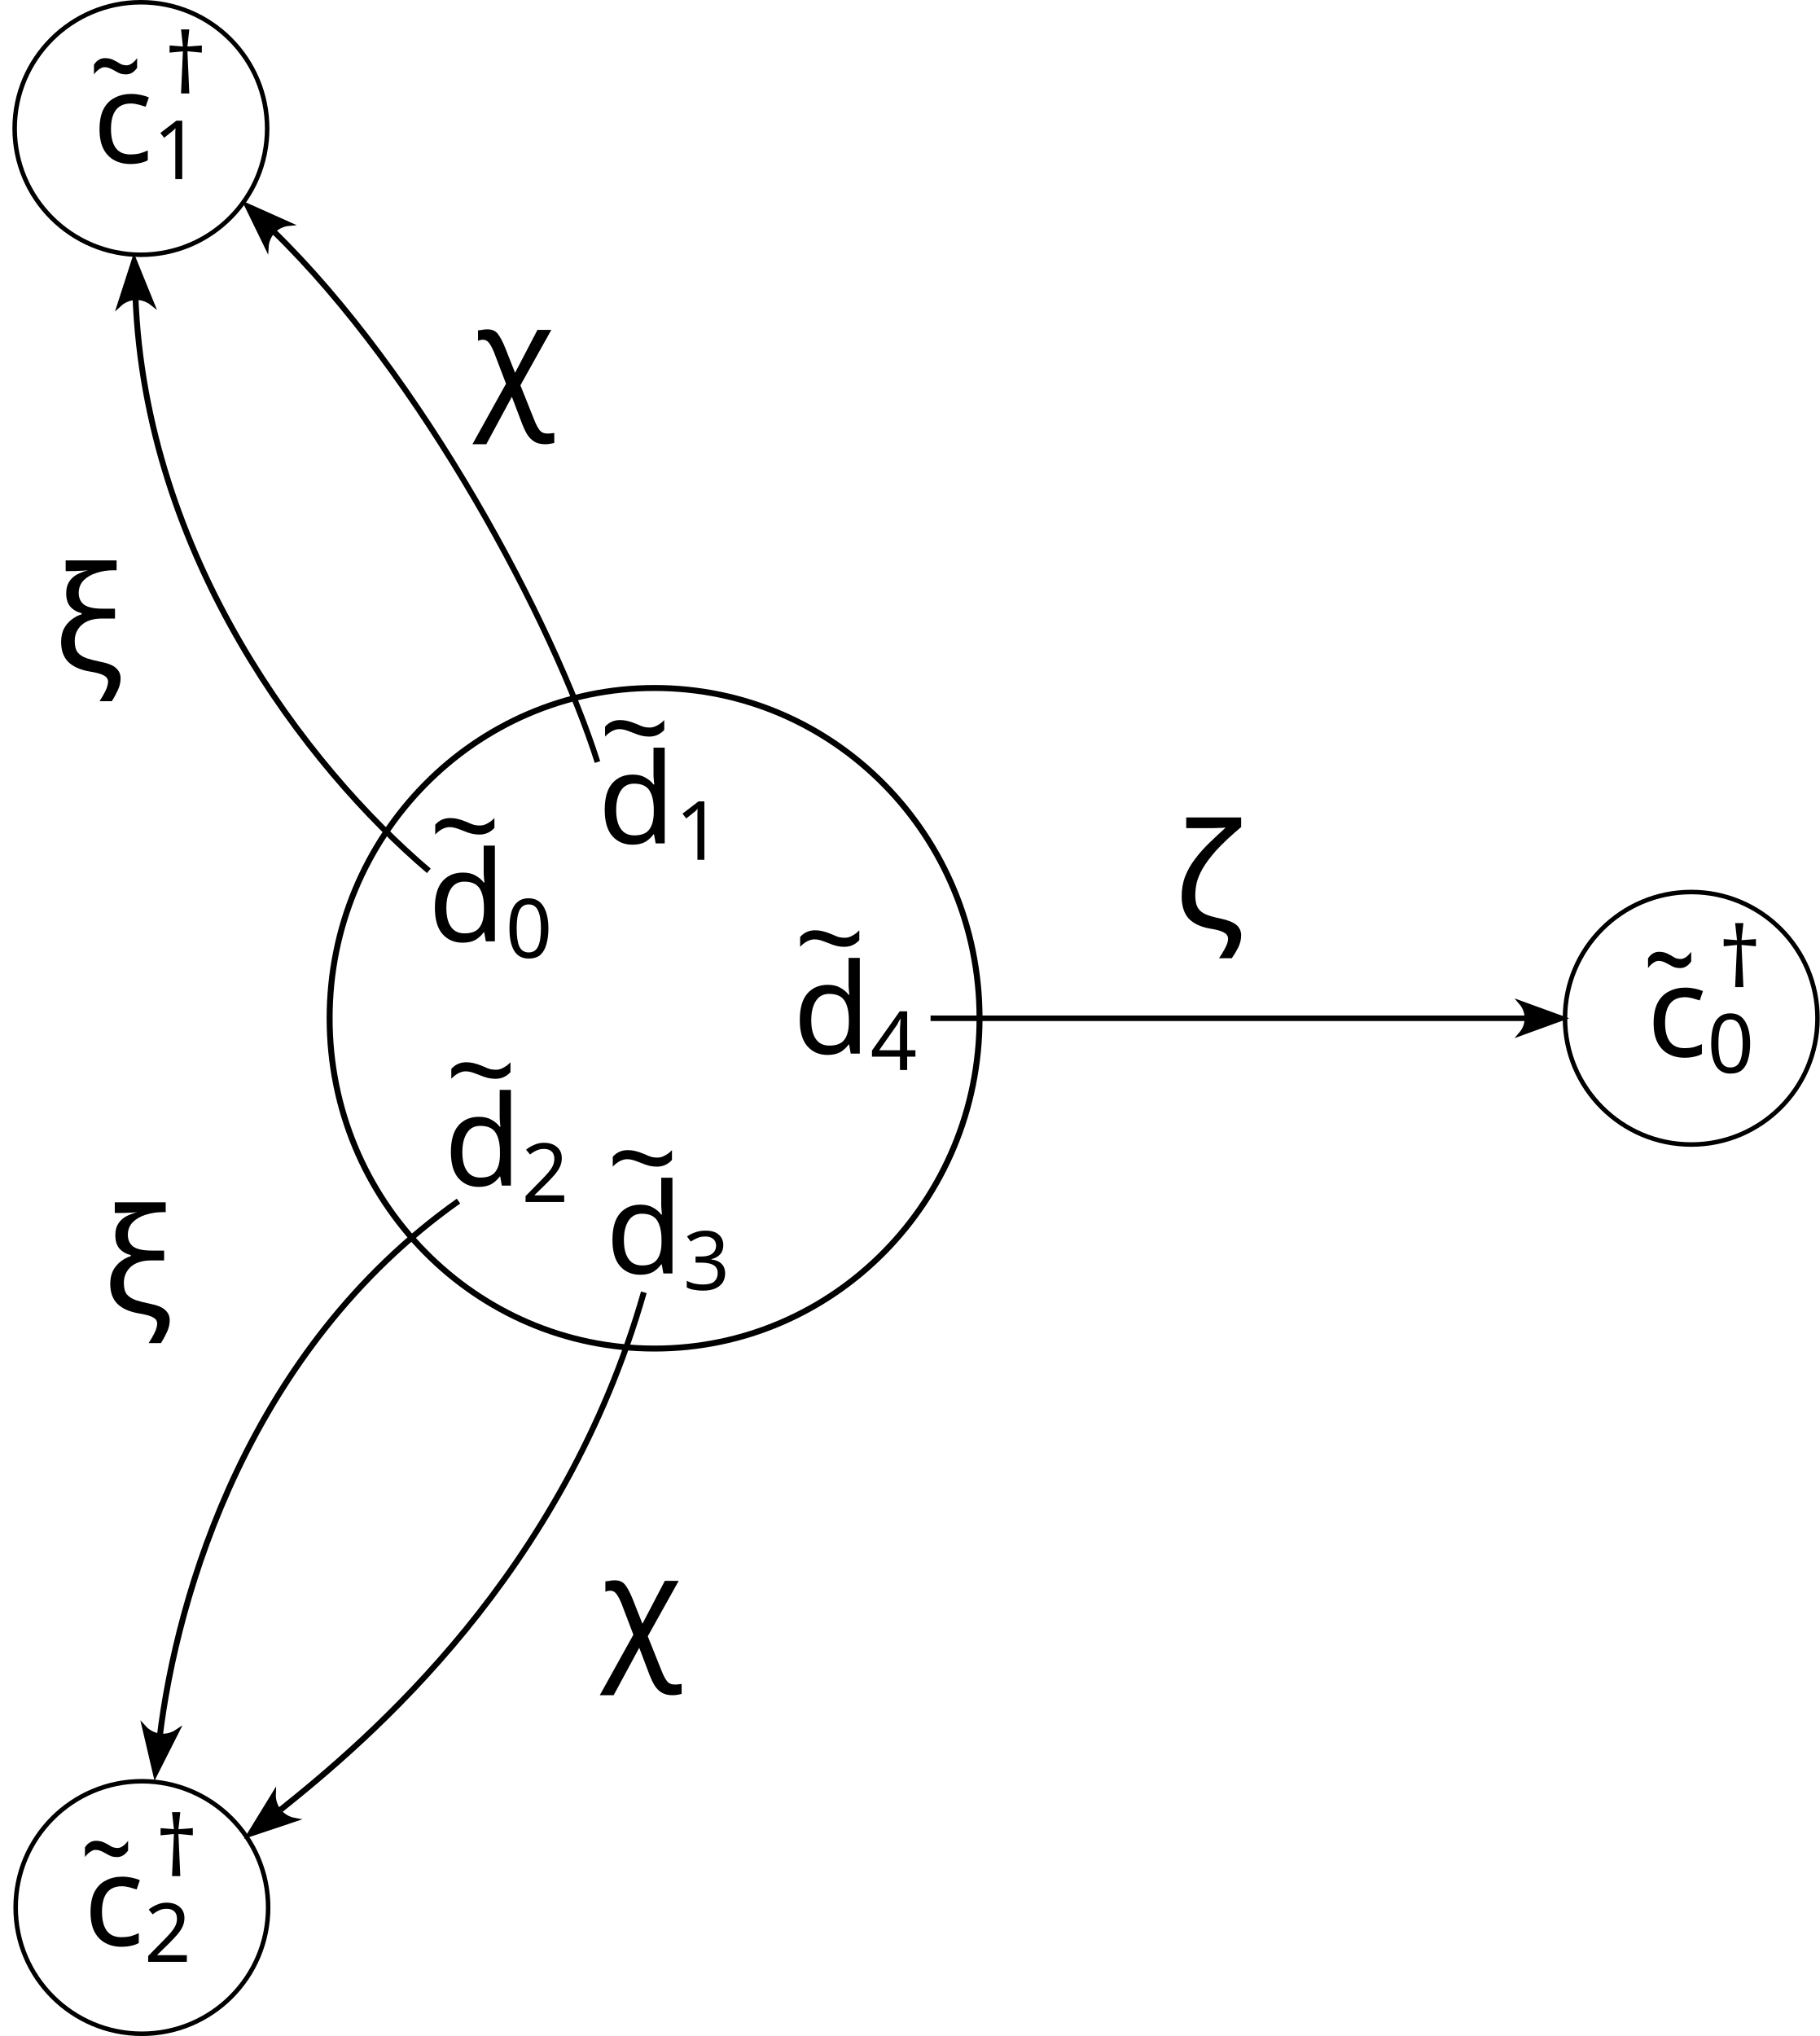
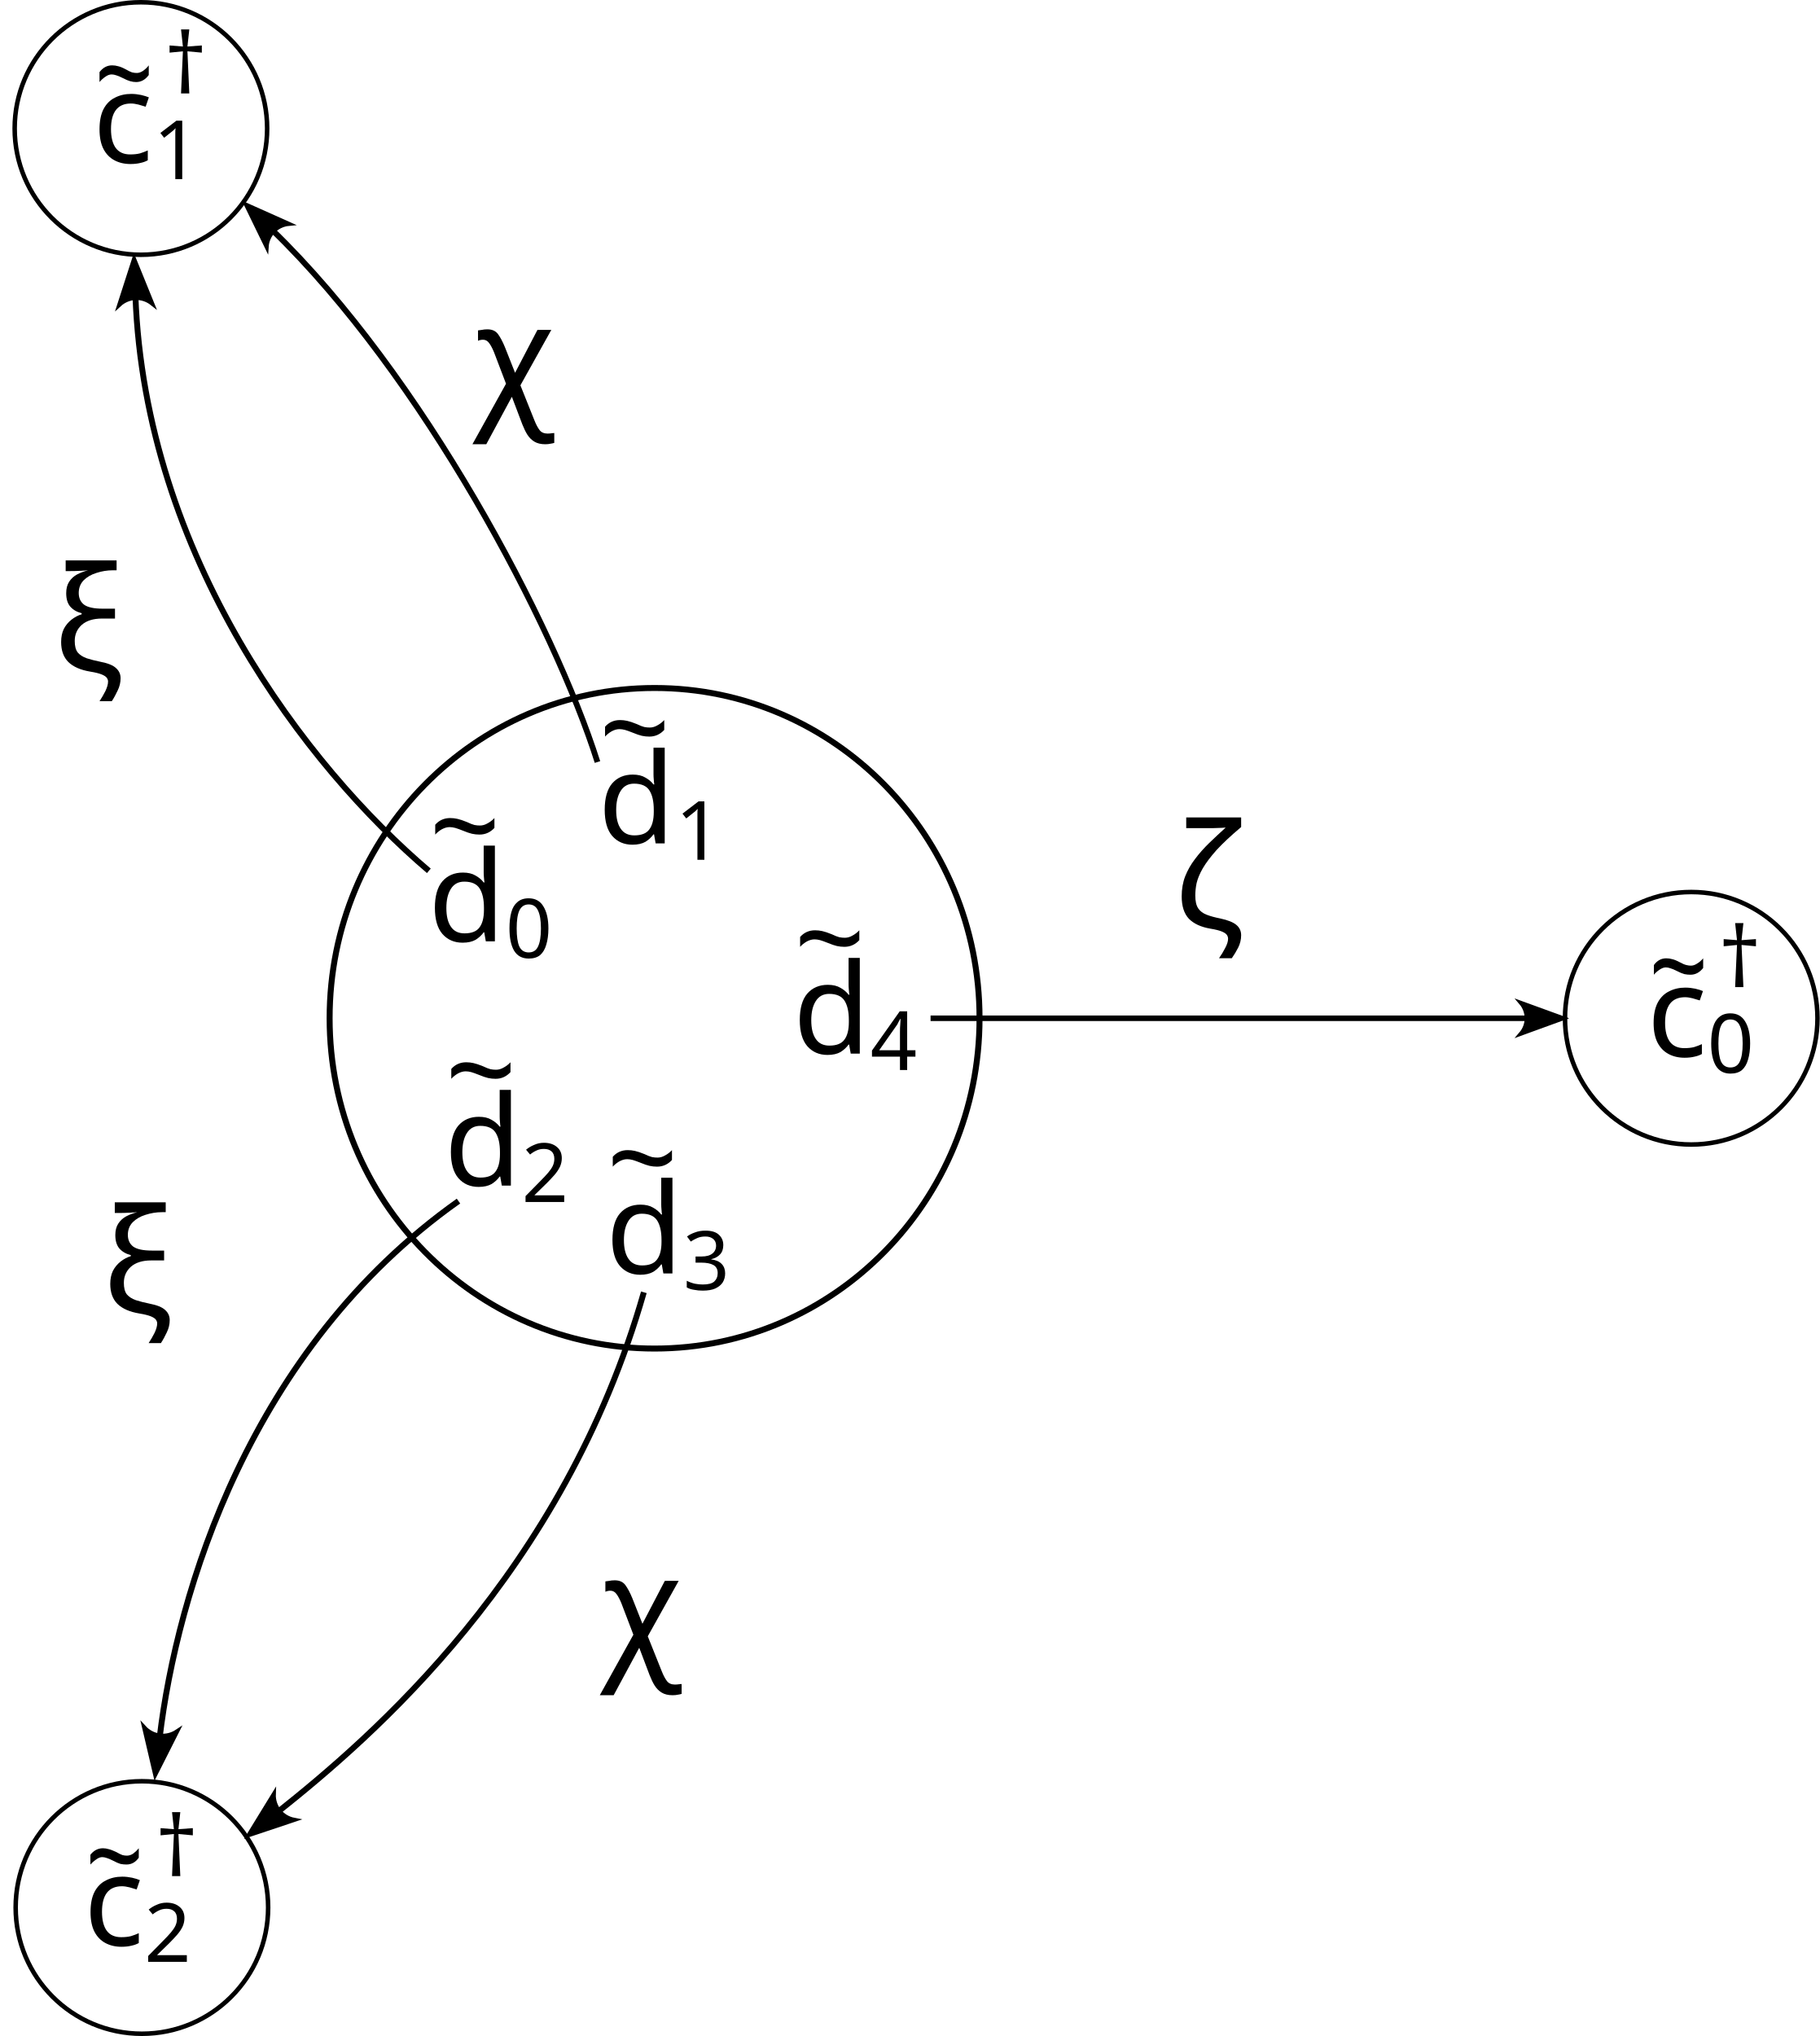
<svg xmlns="http://www.w3.org/2000/svg" width="106.655mm" height="119.318mm" viewBox="0 0 106.655 119.318" version="1.1" id="svg5">
  <defs id="defs2">
    <marker preserveAspectRatio="xMidYMid" viewBox="0 0 7.7 5.6" markerHeight="5.6" markerWidth="7.7" orient="auto-start-reverse" refY="0" refX="0" id="marker1147" style="overflow:visible">
      <path id="path1145" style="fill:context-stroke;fill-rule:evenodd;stroke:#000000;stroke-opacity:1" d="M -2,-4 9,0 -2,4 c 2,-2.33 2,-5.66 0,-8 z" transform="scale(0.7)" />
    </marker>
    <marker preserveAspectRatio="xMidYMid" viewBox="0 0 7.7 5.6" markerHeight="5.6" markerWidth="7.7" orient="auto-start-reverse" refY="0" refX="0" id="marker1083" style="overflow:visible">
      <path id="path1081" style="fill:context-stroke;fill-rule:evenodd;stroke:#000000;stroke-opacity:1" d="M -2,-4 9,0 -2,4 c 2,-2.33 2,-5.66 0,-8 z" transform="scale(0.7)" />
    </marker>
    <marker style="overflow:visible" id="marker16568" refX="0" refY="0" orient="auto-start-reverse" markerWidth="7.7" markerHeight="5.6" viewBox="0 0 7.7 5.6" preserveAspectRatio="xMidYMid">
      <path transform="scale(0.7)" d="M -2,-4 9,0 -2,4 c 2,-2.33 2,-5.66 0,-8 z" style="fill:context-stroke;fill-rule:evenodd;stroke:#000000;stroke-opacity:1" id="path16566" />
    </marker>
    <marker style="overflow:visible" id="Arrow2" refX="0" refY="0" orient="auto-start-reverse" markerWidth="7.7" markerHeight="5.6" viewBox="0 0 7.7 5.6" preserveAspectRatio="xMidYMid">
      <path transform="scale(0.7)" d="M -2,-4 9,0 -2,4 c 2,-2.33 2,-5.66 0,-8 z" style="fill:context-stroke;fill-rule:evenodd;stroke:#000000;stroke-opacity:1" id="arrow2L" />
    </marker>
    <rect x="538.194" y="586.724" width="66.446" height="87.591" id="rect11328" />
    <rect x="589.472" y="652.988" width="50.779" height="67.871" id="rect11322" />
    <marker style="overflow:visible" id="Arrow2-8" refX="0" refY="0" orient="auto-start-reverse" markerWidth="7.7" markerHeight="5.6" viewBox="0 0 7.7 5.6" preserveAspectRatio="xMidYMid">
      <path transform="scale(0.7)" d="M -2,-4 9,0 -2,4 c 2,-2.33 2,-5.66 0,-8 z" style="fill:context-stroke;fill-rule:evenodd;stroke:#000000;stroke-opacity:1" id="arrow2L-6" />
    </marker>
    <marker style="overflow:visible" id="marker16568-2" refX="0" refY="0" orient="auto-start-reverse" markerWidth="7.7" markerHeight="5.6" viewBox="0 0 7.7 5.6" preserveAspectRatio="xMidYMid">
      <path transform="scale(0.7)" d="M -2,-4 9,0 -2,4 c 2,-2.33 2,-5.66 0,-8 z" style="fill:context-stroke;fill-rule:evenodd;stroke:#000000;stroke-opacity:1" id="path16566-9" />
    </marker>
  </defs>
  <g id="layer1" transform="translate(-60.85417,-79.23103)">
    <ellipse style="fill:none;stroke:#000000;stroke-width:0.35;stroke-dasharray:none;stroke-opacity:1" id="path1828" cx="99.219" cy="138.906" rx="19.046" ry="19.356" />
    <circle style="fill:none;stroke:#000000;stroke-width:0.265;stroke-opacity:1" id="path2040" cx="159.978" cy="138.906" r="7.399" />
    <circle style="fill:none;stroke:#000000;stroke-width:0.265;stroke-opacity:1" id="path2040-3" cx="69.113" cy="86.762" r="7.399" />
    <circle style="fill:none;stroke:#000000;stroke-width:0.265;stroke-opacity:1" id="path2040-3-6" cx="69.171" cy="191.018" r="7.399" />
    <text xml:space="preserve" style="font-style:normal;font-weight:normal;font-size:7.391px;line-height:1.25;font-family:sans-serif;fill:#000000;fill-opacity:1;stroke:none;stroke-width:0.185" x="85.937" y="134.397" id="text10274">
      <tspan id="tspan11002" x="85.937" y="134.397" style="stroke-width:0.185">d<tspan style="font-size:4.804px;baseline-shift:sub;stroke-width:0.185" id="tspan11008">0</tspan>
      </tspan>
    </text>
    <text xml:space="preserve" style="font-style:normal;font-weight:normal;font-size:7.391px;line-height:1.25;font-family:sans-serif;fill:#000000;fill-opacity:1;stroke:none;stroke-width:0.185" x="85.989" y="130.265" id="text11006">
      <tspan id="tspan11004" style="stroke-width:0.185" x="85.989" y="130.265">~</tspan>
    </text>
    <text xml:space="preserve" style="font-style:normal;font-weight:normal;font-size:7.391px;line-height:1.25;font-family:sans-serif;fill:#000000;fill-opacity:1;stroke:none;stroke-width:0.185" x="95.89" y="128.653" id="text10274-0">
      <tspan id="tspan11002-5" x="95.89" y="128.653" style="stroke-width:0.185">d<tspan style="font-size:65%;baseline-shift:sub" id="tspan11070">1</tspan>
      </tspan>
    </text>
    <text xml:space="preserve" style="font-style:normal;font-weight:normal;font-size:7.391px;line-height:1.25;font-family:sans-serif;fill:#000000;fill-opacity:1;stroke:none;stroke-width:0.185" x="95.942" y="124.521" id="text11006-4">
      <tspan id="tspan11004-6" style="stroke-width:0.185" x="95.942" y="124.521">~</tspan>
    </text>
    <text xml:space="preserve" style="font-style:normal;font-weight:normal;font-size:7.391px;line-height:1.25;font-family:sans-serif;fill:#000000;fill-opacity:1;stroke:none;stroke-width:0.185" x="86.876" y="148.708" id="text10274-9">
      <tspan id="tspan11002-2" x="86.876" y="148.708" style="stroke-width:0.185">d<tspan style="font-size:65%;baseline-shift:sub" id="tspan11101">2</tspan>
      </tspan>
    </text>
    <text xml:space="preserve" style="font-style:normal;font-weight:normal;font-size:7.391px;line-height:1.25;font-family:sans-serif;fill:#000000;fill-opacity:1;stroke:none;stroke-width:0.185" x="86.928" y="144.575" id="text11006-47">
      <tspan id="tspan11004-7" style="stroke-width:0.185" x="86.928" y="144.575">~</tspan>
    </text>
    <text xml:space="preserve" style="font-style:normal;font-weight:normal;font-size:7.391px;line-height:1.25;font-family:sans-serif;fill:#000000;fill-opacity:1;stroke:none;stroke-width:0.185" x="96.342" y="153.86" id="text10274-9-5">
      <tspan id="tspan11002-2-4" x="96.342" y="153.86" style="stroke-width:0.185">d<tspan style="font-size:65%;baseline-shift:sub" id="tspan11163">3</tspan>
      </tspan>
    </text>
    <text xml:space="preserve" style="font-style:normal;font-weight:normal;font-size:7.391px;line-height:1.25;font-family:sans-serif;fill:#000000;fill-opacity:1;stroke:none;stroke-width:0.185" x="96.393" y="149.728" id="text11006-47-1">
      <tspan id="tspan11004-7-2" style="stroke-width:0.185" x="96.393" y="149.728">~</tspan>
    </text>
    <text xml:space="preserve" style="font-style:normal;font-weight:normal;font-size:7.391px;line-height:1.25;font-family:sans-serif;fill:#000000;fill-opacity:1;stroke:none;stroke-width:0.185" x="107.323" y="140.976" id="text10274-9-9">
      <tspan id="tspan11002-2-3" x="107.323" y="140.976" style="stroke-width:0.185">d<tspan style="font-size:65%;baseline-shift:sub" id="tspan11194">4</tspan>
      </tspan>
    </text>
    <text xml:space="preserve" style="font-style:normal;font-weight:normal;font-size:7.391px;line-height:1.25;font-family:sans-serif;fill:#000000;fill-opacity:1;stroke:none;stroke-width:0.185" x="107.375" y="136.844" id="text11006-47-8">
      <tspan id="tspan11004-7-0" style="stroke-width:0.185" x="107.375" y="136.844">~</tspan>
    </text>
    <text xml:space="preserve" style="font-style:normal;font-weight:normal;font-size:7.391px;line-height:1.25;font-family:sans-serif;fill:#000000;fill-opacity:1;stroke:none;stroke-width:0.185" x="66.283" y="88.769" id="text10274-9-9-2-1">
      <tspan id="tspan11002-2-3-1-0" x="66.283" y="88.769" style="stroke-width:0.185">c<tspan style="font-size:65%;baseline-shift:sub" id="tspan11318">1</tspan>
      </tspan>
    </text>
-     <text xml:space="preserve" style="font-style:normal;font-weight:normal;font-size:6.297px;line-height:1.25;font-family:sans-serif;fill:#000000;fill-opacity:1;stroke:none;stroke-width:0.157" x="77.586" y="73.024" id="text11006-47-8-5-5" transform="scale(0.8519042,1.173841)">
-       <tspan id="tspan11004-7-0-1-0" style="stroke-width:0.157" x="77.586" y="73.024">~</tspan>
+     <text xml:space="preserve" style="font-style:normal;font-weight:normal;font-size:6.724px;line-height:1.25;font-family:sans-serif;fill:#000000;fill-opacity:1;stroke:none;stroke-width:0.168" x="72.977" y="78.374" id="text11006-47-8-5-5" transform="scale(0.9097267,1.099231)">
+       <tspan id="tspan11004-7-0-1-0" style="stroke-width:0.168" x="72.977" y="78.374">~</tspan>
    </text>
    <text xml:space="preserve" transform="scale(0.2645833)" id="text11320" style="font-style:normal;font-weight:normal;font-size:40px;line-height:1.25;font-family:sans-serif;white-space:pre;shape-inside:url(#rect11322);display:inline;fill:#000000;fill-opacity:1;stroke:none" />
    <text xml:space="preserve" transform="scale(0.2645833)" id="text11326" style="font-style:normal;font-weight:normal;font-size:40px;line-height:1.25;font-family:sans-serif;white-space:pre;shape-inside:url(#rect11328);display:inline;fill:#000000;fill-opacity:1;stroke:none" />
    <path style="fill:none;stroke:#000000;stroke-width:0.347;stroke-linecap:butt;stroke-linejoin:miter;stroke-dasharray:none;stroke-opacity:1;marker-end:url(#Arrow2)" d="m 87.726,149.62 c -12.254,8.668 -16.505,22.996 -17.515,31.446" id="path11494" />
    <path style="fill:none;stroke:#000000;stroke-width:0.344;stroke-linecap:butt;stroke-linejoin:miter;stroke-dasharray:none;stroke-opacity:1;marker-end:url(#Arrow2-8)" d="M 98.59,154.965 C 93.881,171.448 82.577,181.093 77.123,185.429" id="path11494-2" />
    <path style="fill:none;stroke:#000000;stroke-width:0.344;stroke-linecap:butt;stroke-linejoin:miter;stroke-dasharray:none;stroke-opacity:1;marker-end:url(#marker16568)" d="M 85.989,130.265 C 78.835,124.186 69.355,111.821 68.792,96.573" id="path16464" />
    <path style="fill:none;stroke:#000000;stroke-width:0.336;stroke-linecap:butt;stroke-linejoin:miter;stroke-dasharray:none;stroke-opacity:1;marker-end:url(#marker16568-2)" d="M 95.872,123.889 C 93.32,115.834 85.61,101.228 76.798,92.7" id="path16464-9" />
    <path style="fill:none;stroke:#000000;stroke-width:0.325;stroke-linecap:butt;stroke-linejoin:miter;stroke-miterlimit:4;stroke-dasharray:none;stroke-opacity:1;marker-end:url(#marker1147)" d="m 115.395,138.906 c 35.047,0 35.047,0 35.047,0" id="path16952" />
-     <text xml:space="preserve" style="font-style:normal;font-weight:normal;font-size:10.583px;line-height:1.25;font-family:sans-serif;fill:#000000;fill-opacity:1;stroke:none;stroke-width:0.265" x="50.271" y="134.938" id="text20512">
-       <tspan id="tspan20510" style="stroke-width:0.265" x="50.271" y="134.938" />
-     </text>
+     <text xml:space="preserve" style="font-style:normal;font-weight:normal;font-size:10.583px;line-height:1.25;font-family:sans-serif;fill:#000000;fill-opacity:1;stroke:none;stroke-width:0.265" x="50.271" y="134.938" id="text20512" />
    <text xml:space="preserve" style="font-style:normal;font-weight:normal;font-size:8.634px;line-height:1.25;font-family:sans-serif;fill:#000000;fill-opacity:1;stroke:none;stroke-width:0.216" x="63.967" y="118.634" id="text20516-0-0">
      <tspan id="tspan20514-8-3" style="stroke-width:0.216" x="63.967" y="118.634">ξ</tspan>
    </text>
    <text xml:space="preserve" style="font-style:normal;font-weight:normal;font-size:8.634px;line-height:1.25;font-family:sans-serif;fill:#000000;fill-opacity:1;stroke:none;stroke-width:0.216" x="66.846" y="156.252" id="text20516-0-0-7">
      <tspan id="tspan20514-8-3-5" style="stroke-width:0.216" x="66.846" y="156.252">ξ</tspan>
    </text>
    <text xml:space="preserve" style="font-style:normal;font-weight:normal;font-size:8.634px;line-height:1.25;font-family:sans-serif;fill:#000000;fill-opacity:1;stroke:none;stroke-width:0.216" x="88.635" y="103.188" id="text20516-0-03">
      <tspan id="tspan20514-8-9" style="stroke-width:0.216" x="88.635" y="103.188">χ</tspan>
    </text>
    <text xml:space="preserve" style="font-style:normal;font-weight:normal;font-size:8.634px;line-height:1.25;font-family:sans-serif;fill:#000000;fill-opacity:1;stroke:none;stroke-width:0.216" x="129.646" y="133.699" id="text20516-0-9">
      <tspan id="tspan20514-8-6" style="stroke-width:0.216" x="129.646" y="133.699">ζ</tspan>
    </text>
    <text xml:space="preserve" style="font-style:normal;font-weight:normal;font-size:8.634px;line-height:1.25;font-family:sans-serif;fill:#000000;fill-opacity:1;stroke:none;stroke-width:0.216" x="96.101" y="176.498" id="text20516-0-03-3">
      <tspan id="tspan20514-8-9-5" style="stroke-width:0.216" x="96.101" y="176.498">χ</tspan>
    </text>
    <text xml:space="preserve" style="font-style:normal;font-weight:normal;font-size:10.583px;line-height:1.25;font-family:sans-serif;letter-spacing:0px;word-spacing:0px;fill:#000000;fill-opacity:1;stroke:none;stroke-width:0.265" x="70.466" y="84.706" id="text96">
      <tspan id="tspan94" x="70.466" y="84.706" style="font-size:4.939px;stroke-width:0.265">†</tspan>
-       <tspan x="70.466" y="97.935" style="stroke-width:0.265" id="tspan98" />
+       <tspan x="70.466" y="97.935" id="tspan98" />
    </text>
    <text xml:space="preserve" style="font-style:normal;font-weight:normal;font-size:7.391px;line-height:1.25;font-family:sans-serif;fill:#000000;fill-opacity:1;stroke:none;stroke-width:0.185" x="157.367" y="141.142" id="text10274-9-9-2-1-4">
      <tspan id="tspan11002-2-3-1-0-40" x="157.367" y="141.142" style="stroke-width:0.185">c<tspan style="font-size:65%;baseline-shift:sub" id="tspan226">0</tspan>
      </tspan>
    </text>
-     <text xml:space="preserve" style="font-style:normal;font-weight:normal;font-size:6.297px;line-height:1.25;font-family:sans-serif;fill:#000000;fill-opacity:1;stroke:none;stroke-width:0.157" x="184.504" y="117.641" id="text11006-47-8-5-5-5" transform="scale(0.8519042,1.173841)">
-       <tspan id="tspan11004-7-0-1-0-2" style="stroke-width:0.157" x="184.504" y="117.641">~</tspan>
+     <text xml:space="preserve" style="font-style:normal;font-weight:normal;font-size:6.727px;line-height:1.25;font-family:sans-serif;fill:#000000;fill-opacity:1;stroke:none;stroke-width:0.168" x="173.023" y="126.04" id="text11006-47-8-5-5-5" transform="scale(0.9101463,1.098725)">
+       <tspan id="tspan11004-7-0-1-0-2" style="stroke-width:0.168" x="173.023" y="126.04">~</tspan>
    </text>
    <text xml:space="preserve" style="font-style:normal;font-weight:normal;font-size:10.583px;line-height:1.25;font-family:sans-serif;letter-spacing:0px;word-spacing:0px;fill:#000000;fill-opacity:1;stroke:none;stroke-width:0.265" x="161.55" y="137.079" id="text96-49">
      <tspan id="tspan94-0" x="161.55" y="137.079" style="font-size:4.939px;stroke-width:0.265">†</tspan>
-       <tspan x="161.55" y="150.308" style="stroke-width:0.265" id="tspan98-3" />
+       <tspan x="161.55" y="150.308" id="tspan98-3" />
    </text>
    <text xml:space="preserve" style="font-style:normal;font-weight:normal;font-size:7.391px;line-height:1.25;font-family:sans-serif;fill:#000000;fill-opacity:1;stroke:none;stroke-width:0.185" x="65.755" y="193.241" id="text10274-9-9-2-1-41">
      <tspan id="tspan11002-2-3-1-0-2" x="65.755" y="193.241" style="stroke-width:0.185">c<tspan style="font-size:65%;baseline-shift:sub" id="tspan222">2</tspan>
      </tspan>
    </text>
-     <text xml:space="preserve" style="font-style:normal;font-weight:normal;font-size:6.297px;line-height:1.25;font-family:sans-serif;fill:#000000;fill-opacity:1;stroke:none;stroke-width:0.157" x="76.966" y="162.025" id="text11006-47-8-5-5-54" transform="scale(0.8519042,1.173841)">
-       <tspan id="tspan11004-7-0-1-0-4" style="stroke-width:0.157" x="76.966" y="162.025">~</tspan>
+     <text xml:space="preserve" style="font-style:normal;font-weight:normal;font-size:6.672px;line-height:1.25;font-family:sans-serif;fill:#000000;fill-opacity:1;stroke:none;stroke-width:0.167" x="72.959" y="172.065" id="text11006-47-8-5-5-54" transform="scale(0.9026294,1.107874)">
+       <tspan id="tspan11004-7-0-1-0-4" style="stroke-width:0.167" x="72.959" y="172.065">~</tspan>
    </text>
    <text xml:space="preserve" style="font-style:normal;font-weight:normal;font-size:10.583px;line-height:1.25;font-family:sans-serif;letter-spacing:0px;word-spacing:0px;fill:#000000;fill-opacity:1;stroke:none;stroke-width:0.265" x="69.938" y="189.178" id="text96-2">
      <tspan id="tspan94-2" x="69.938" y="189.178" style="font-size:4.939px;stroke-width:0.265">†</tspan>
-       <tspan x="69.938" y="202.407" style="stroke-width:0.265" id="tspan98-2" />
+       <tspan x="69.938" y="202.407" id="tspan98-2" />
    </text>
  </g>
</svg>
